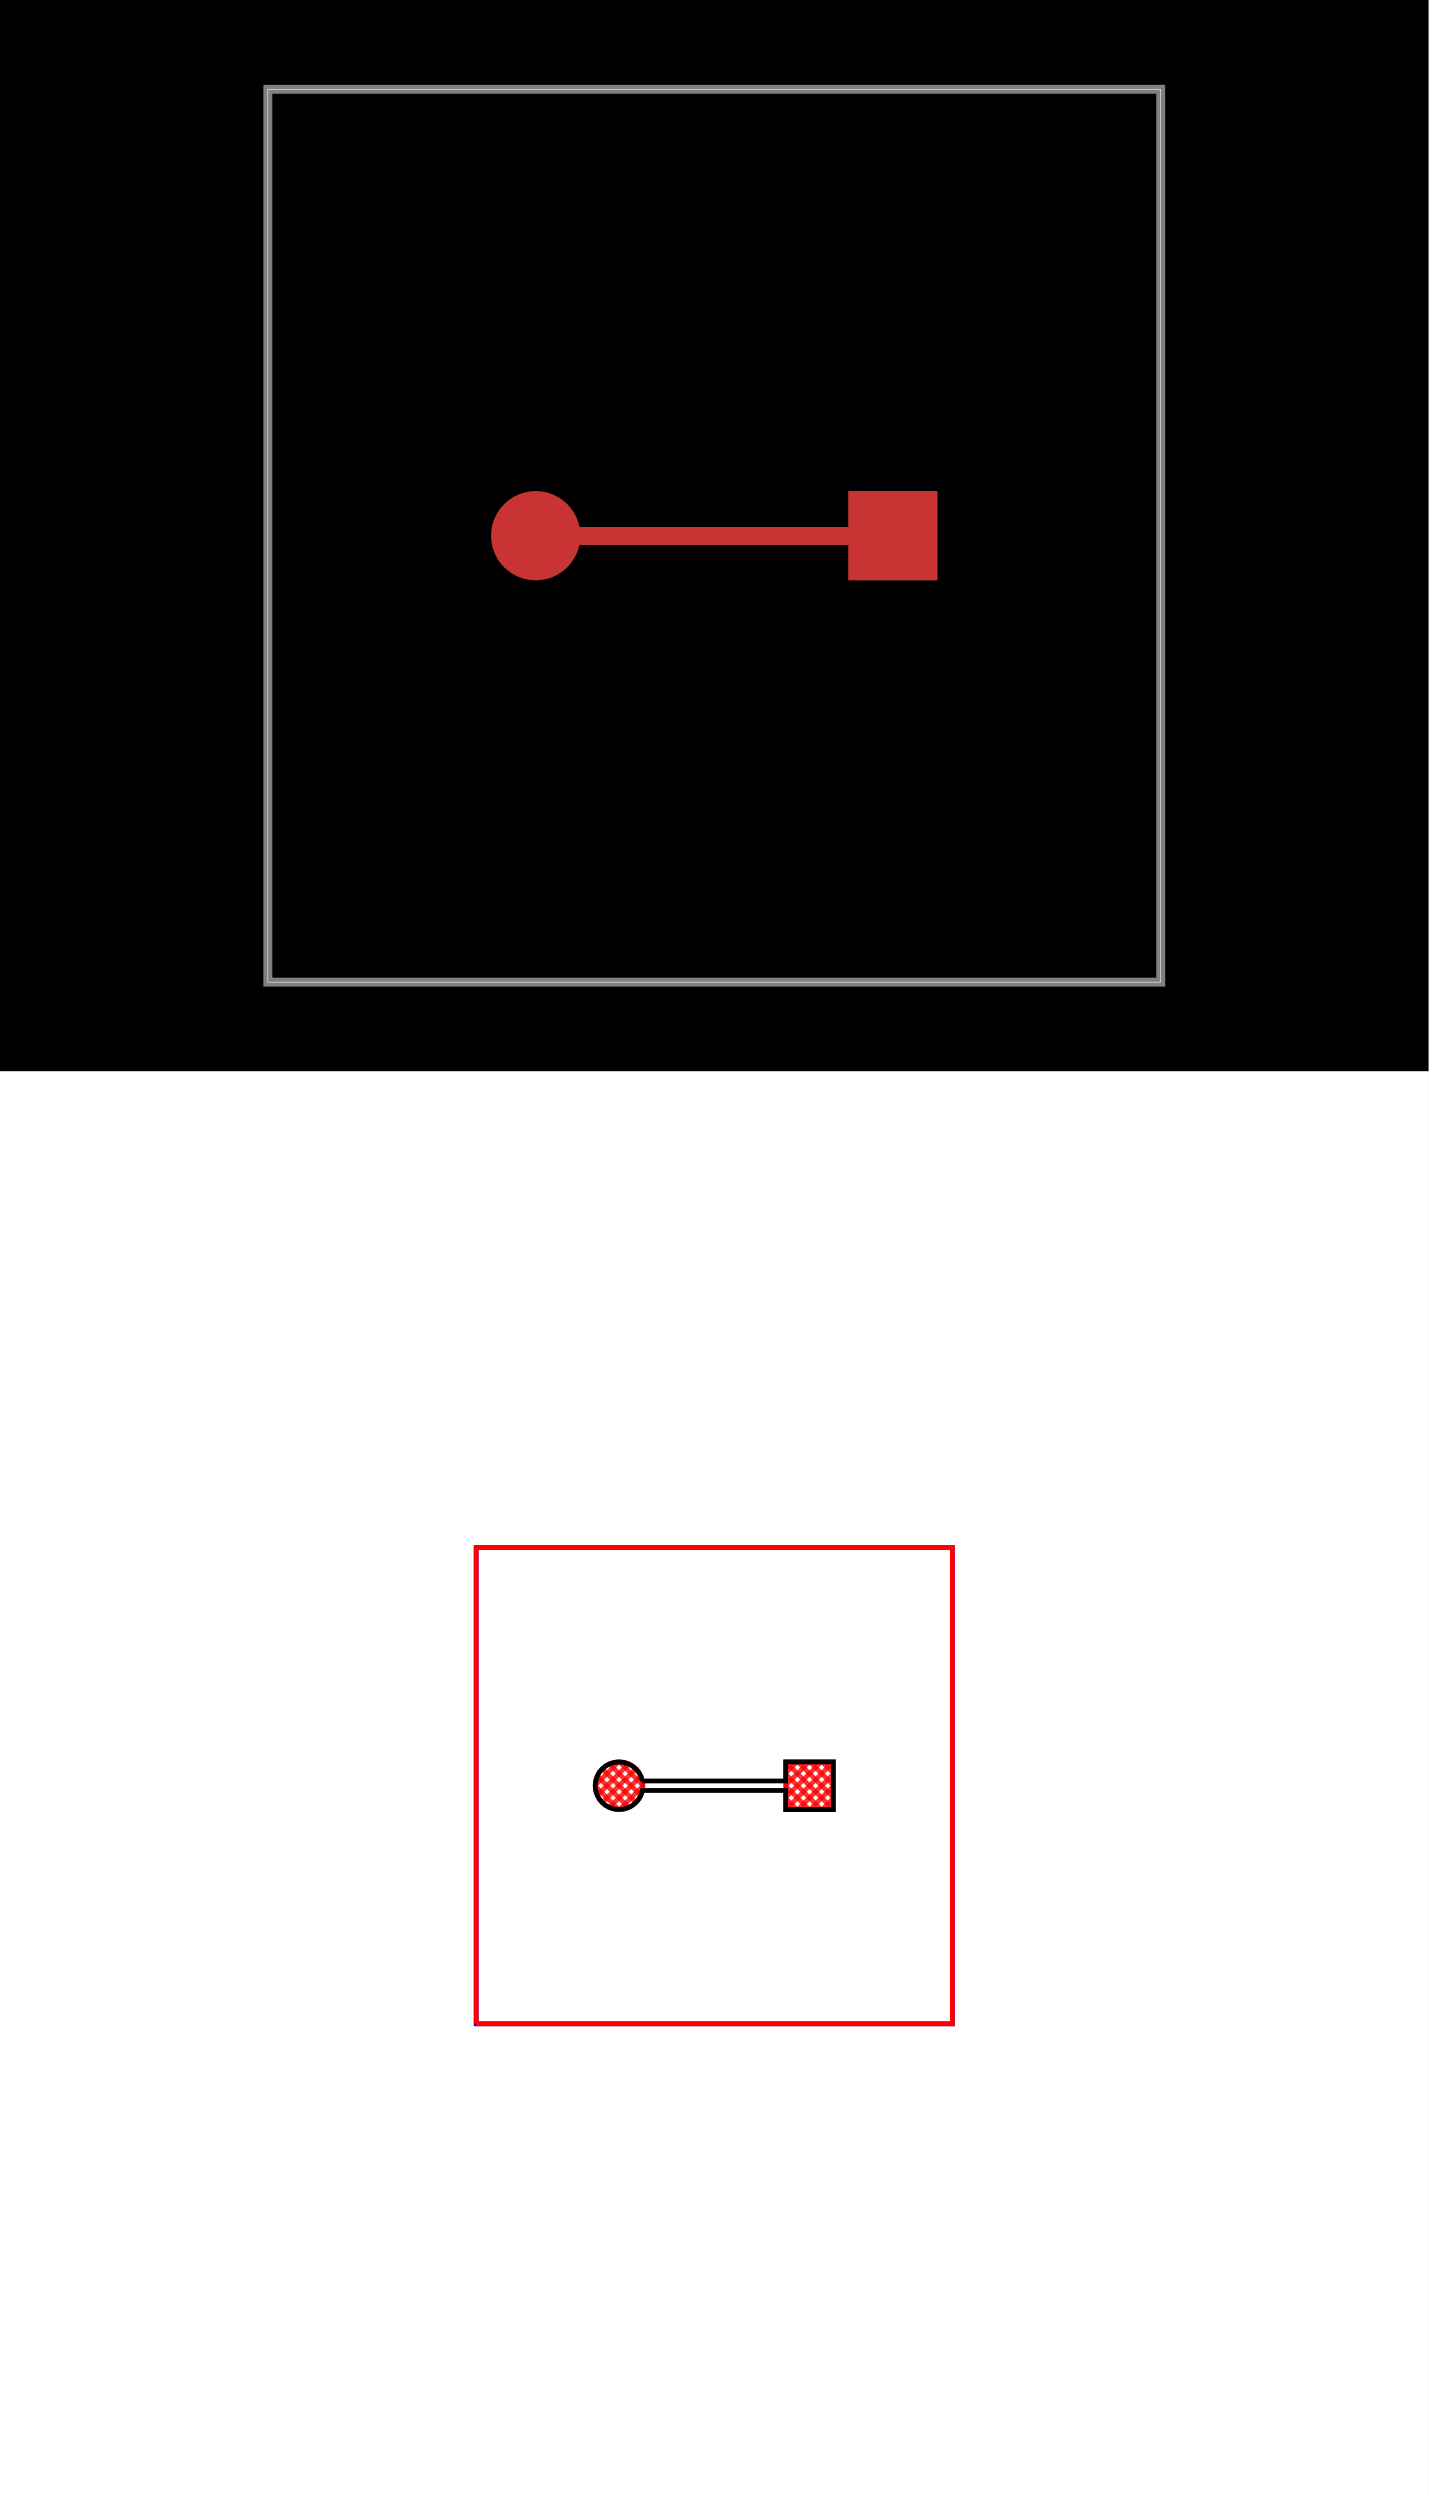
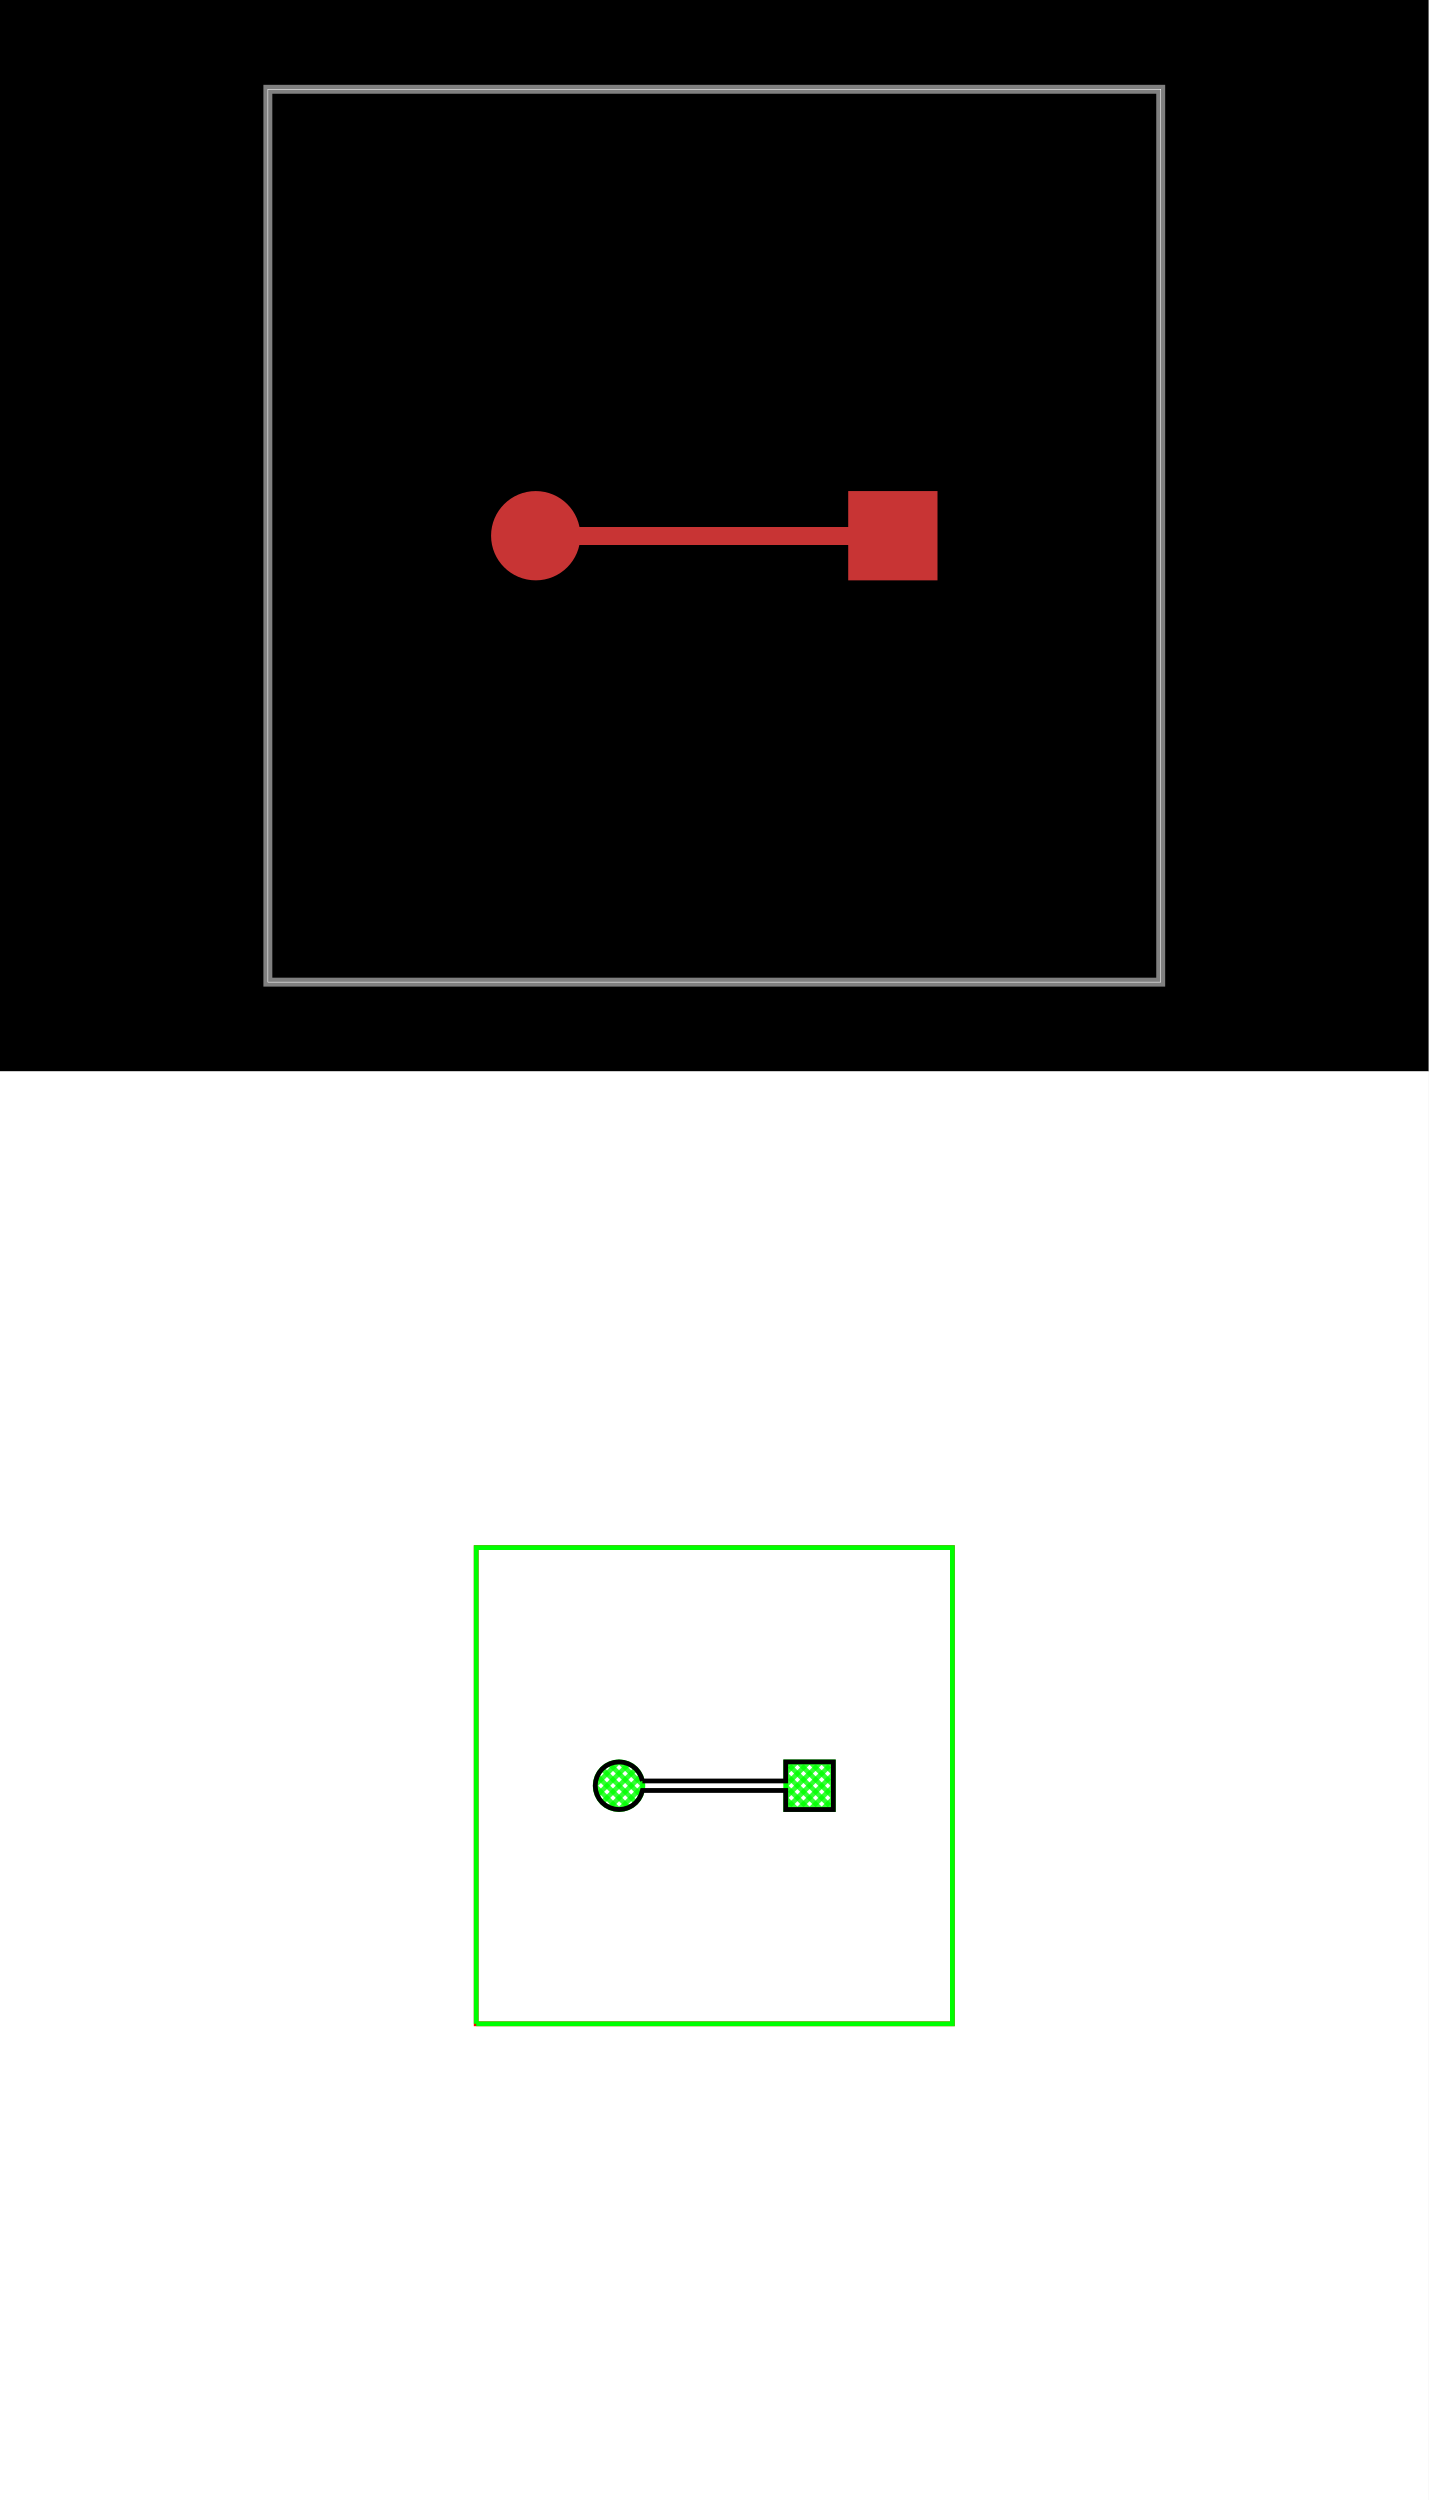
<svg xmlns="http://www.w3.org/2000/svg" width="800" height="1400" viewBox="0 0 800 1400">
  <g transform="translate(0, 0)">
    <style />
    <rect class="boundary" x="0" y="0" fill="#000" width="800" height="600" data-type="pcb_background" data-pcb-layer="global" />
    <rect class="pcb-boundary" fill="none" stroke="#fff" stroke-width="0.3" x="150" y="50" width="500" height="500" data-type="pcb_boundary" data-pcb-layer="global" />
    <path class="pcb-board" d="M 150 550 L 650 550 L 650 50 L 150 50 Z" fill="none" stroke="rgba(255, 255, 255, 0.5)" stroke-width="5" data-type="pcb_board" data-pcb-layer="board" />
    <circle class="pcb-pad" fill="rgb(200, 52, 52)" cx="300" cy="300" r="25" data-type="pcb_smtpad" data-pcb-layer="top" />
    <rect class="pcb-pad" fill="rgb(200, 52, 52)" x="475" y="275" width="50" height="50" data-type="pcb_smtpad" data-pcb-layer="top" />
    <path class="pcb-trace" stroke="rgb(200, 52, 52)" fill="none" d="M 300 300 L 500 300" stroke-width="10" stroke-linecap="round" stroke-linejoin="round" shape-rendering="crispEdges" data-type="pcb_trace" data-pcb-layer="top" />
  </g>
  <g transform="translate(0, 600) scale(26.66667, 26.66667) translate(12.4, 14.4)">
    <rect x="-12.4" y="-14.4" width="30" height="30" fill="white" />
    <g transform="matrix(1 0 0 -1 0 1.2)">
      <g transform="matrix(1,0,0,1,0,0)">
-         <clipPath id="clip-1764608597334-rj331ll2n__stack1">
+         <clipPath id="clip-1764836985936-srkjjb0la__stack1">
          <path d="M 1.1 0.6 L 1.098 0.649 L 1.09 0.698 L 1.078 0.745 L 1.062 0.791 L 1.041 0.836 L 1.016 0.878 L 0.987 0.917 L 0.954 0.954 L 0.917 0.987 L 0.878 1.016 L 0.836 1.041 L 0.791 1.062 L 0.745 1.078 L 0.698 1.09 L 0.649 1.098 L 0.6 1.1 L 0.551 1.098 L 0.502 1.09 L 0.455 1.078 L 0.409 1.062 L 0.364 1.041 L 0.322 1.016 L 0.283 0.987 L 0.246 0.954 L 0.213 0.917 L 0.184 0.878 L 0.159 0.836 L 0.138 0.791 L 0.122 0.745 L 0.11 0.698 L 0.102 0.649 L 0.1 0.6 L 0.102 0.551 L 0.11 0.502 L 0.122 0.455 L 0.138 0.409 L 0.159 0.364 L 0.184 0.322 L 0.213 0.283 L 0.246 0.246 L 0.283 0.213 L 0.322 0.184 L 0.364 0.159 L 0.409 0.138 L 0.455 0.122 L 0.502 0.11 L 0.551 0.102 L 0.6 0.1 L 0.649 0.102 L 0.698 0.11 L 0.745 0.122 L 0.791 0.138 L 0.836 0.159 L 0.878 0.184 L 0.917 0.213 L 0.954 0.246 L 0.987 0.283 L 1.016 0.322 L 1.041 0.364 L 1.062 0.409 L 1.078 0.455 L 1.09 0.502 L 1.098 0.551 L 1.1 0.6 L 1.1 0.6 Z" />
        </clipPath>
-         <g clip-path="url(#clip-1764608597334-rj331ll2n__stack1)">
-           <line x1="0.864" y1="0.1" x2="1.1" y2="0.336" stroke="#FF0000" stroke-width="0.1" stroke-opacity="0.8" />
-           <line x1="0.609" y1="0.1" x2="1.1" y2="0.591" stroke="#FF0000" stroke-width="0.1" stroke-opacity="0.8" />
-           <line x1="0.355" y1="0.1" x2="1.1" y2="0.845" stroke="#FF0000" stroke-width="0.1" stroke-opacity="0.8" />
-           <line x1="0.1" y1="0.1" x2="1.1" y2="1.1" stroke="#FF0000" stroke-width="0.1" stroke-opacity="0.8" />
-           <line x1="0.1" y1="0.355" x2="0.845" y2="1.1" stroke="#FF0000" stroke-width="0.1" stroke-opacity="0.8" />
-           <line x1="0.1" y1="0.609" x2="0.591" y2="1.1" stroke="#FF0000" stroke-width="0.1" stroke-opacity="0.8" />
-           <line x1="0.1" y1="0.864" x2="0.336" y2="1.1" stroke="#FF0000" stroke-width="0.1" stroke-opacity="0.8" />
-           <line x1="1.1" y1="0.864" x2="0.864" y2="1.1" stroke="#FF0000" stroke-width="0.1" stroke-opacity="0.8" />
-           <line x1="1.1" y1="0.609" x2="0.609" y2="1.1" stroke="#FF0000" stroke-width="0.1" stroke-opacity="0.8" />
-           <line x1="1.1" y1="0.355" x2="0.355" y2="1.1" stroke="#FF0000" stroke-width="0.1" stroke-opacity="0.8" />
-           <line x1="1.1" y1="0.1" x2="0.1" y2="1.1" stroke="#FF0000" stroke-width="0.1" stroke-opacity="0.8" />
-           <line x1="0.845" y1="0.1" x2="0.1" y2="0.845" stroke="#FF0000" stroke-width="0.1" stroke-opacity="0.8" />
-           <line x1="0.591" y1="0.1" x2="0.1" y2="0.591" stroke="#FF0000" stroke-width="0.1" stroke-opacity="0.8" />
-           <line x1="0.336" y1="0.1" x2="0.1" y2="0.336" stroke="#FF0000" stroke-width="0.1" stroke-opacity="0.8" />
+         <g clip-path="url(#clip-1764836985936-srkjjb0la__stack1)">
+           <line x1="0.864" y1="0.1" x2="1.1" y2="0.336" stroke="#00FF00" stroke-width="0.1" stroke-opacity="0.8" />
+           <line x1="0.609" y1="0.1" x2="1.1" y2="0.591" stroke="#00FF00" stroke-width="0.1" stroke-opacity="0.8" />
+           <line x1="0.355" y1="0.1" x2="1.1" y2="0.845" stroke="#00FF00" stroke-width="0.1" stroke-opacity="0.8" />
+           <line x1="0.1" y1="0.1" x2="1.1" y2="1.1" stroke="#00FF00" stroke-width="0.1" stroke-opacity="0.8" />
+           <line x1="0.1" y1="0.355" x2="0.845" y2="1.1" stroke="#00FF00" stroke-width="0.1" stroke-opacity="0.8" />
+           <line x1="0.1" y1="0.609" x2="0.591" y2="1.1" stroke="#00FF00" stroke-width="0.1" stroke-opacity="0.8" />
+           <line x1="0.1" y1="0.864" x2="0.336" y2="1.1" stroke="#00FF00" stroke-width="0.1" stroke-opacity="0.8" />
+           <line x1="1.1" y1="0.864" x2="0.864" y2="1.1" stroke="#00FF00" stroke-width="0.1" stroke-opacity="0.8" />
+           <line x1="1.1" y1="0.609" x2="0.609" y2="1.1" stroke="#00FF00" stroke-width="0.1" stroke-opacity="0.8" />
+           <line x1="1.1" y1="0.355" x2="0.355" y2="1.1" stroke="#00FF00" stroke-width="0.1" stroke-opacity="0.8" />
+           <line x1="1.1" y1="0.1" x2="0.1" y2="1.1" stroke="#00FF00" stroke-width="0.1" stroke-opacity="0.8" />
+           <line x1="0.845" y1="0.1" x2="0.1" y2="0.845" stroke="#00FF00" stroke-width="0.1" stroke-opacity="0.8" />
+           <line x1="0.591" y1="0.1" x2="0.1" y2="0.591" stroke="#00FF00" stroke-width="0.1" stroke-opacity="0.8" />
+           <line x1="0.336" y1="0.1" x2="0.1" y2="0.336" stroke="#00FF00" stroke-width="0.1" stroke-opacity="0.8" />
        </g>
-         <path d="M 1.1 0.6 L 1.098 0.649 L 1.09 0.698 L 1.078 0.745 L 1.062 0.791 L 1.041 0.836 L 1.016 0.878 L 0.987 0.917 L 0.954 0.954 L 0.917 0.987 L 0.878 1.016 L 0.836 1.041 L 0.791 1.062 L 0.745 1.078 L 0.698 1.09 L 0.649 1.098 L 0.6 1.1 L 0.551 1.098 L 0.502 1.09 L 0.455 1.078 L 0.409 1.062 L 0.364 1.041 L 0.322 1.016 L 0.283 0.987 L 0.246 0.954 L 0.213 0.917 L 0.184 0.878 L 0.159 0.836 L 0.138 0.791 L 0.122 0.745 L 0.11 0.698 L 0.102 0.649 L 0.1 0.6 L 0.102 0.551 L 0.11 0.502 L 0.122 0.455 L 0.138 0.409 L 0.159 0.364 L 0.184 0.322 L 0.213 0.283 L 0.246 0.246 L 0.283 0.213 L 0.322 0.184 L 0.364 0.159 L 0.409 0.138 L 0.455 0.122 L 0.502 0.11 L 0.551 0.102 L 0.6 0.1 L 0.649 0.102 L 0.698 0.11 L 0.745 0.122 L 0.791 0.138 L 0.836 0.159 L 0.878 0.184 L 0.917 0.213 L 0.954 0.246 L 0.987 0.283 L 1.016 0.322 L 1.041 0.364 L 1.062 0.409 L 1.078 0.455 L 1.09 0.502 L 1.098 0.551 L 1.1 0.6 L 1.1 0.6 Z" fill="none" stroke="#FF0000" stroke-width="0.1" />
+         <path d="M 1.1 0.6 L 1.098 0.649 L 1.09 0.698 L 1.078 0.745 L 1.062 0.791 L 1.041 0.836 L 1.016 0.878 L 0.987 0.917 L 0.954 0.954 L 0.917 0.987 L 0.878 1.016 L 0.836 1.041 L 0.791 1.062 L 0.745 1.078 L 0.698 1.09 L 0.649 1.098 L 0.6 1.1 L 0.551 1.098 L 0.502 1.09 L 0.455 1.078 L 0.409 1.062 L 0.364 1.041 L 0.322 1.016 L 0.283 0.987 L 0.246 0.954 L 0.213 0.917 L 0.184 0.878 L 0.159 0.836 L 0.138 0.791 L 0.122 0.745 L 0.11 0.698 L 0.102 0.649 L 0.1 0.6 L 0.102 0.551 L 0.11 0.502 L 0.122 0.455 L 0.138 0.409 L 0.159 0.364 L 0.184 0.322 L 0.213 0.283 L 0.246 0.246 L 0.283 0.213 L 0.322 0.184 L 0.364 0.159 L 0.409 0.138 L 0.455 0.122 L 0.502 0.11 L 0.551 0.102 L 0.6 0.1 L 0.649 0.102 L 0.698 0.11 L 0.745 0.122 L 0.791 0.138 L 0.836 0.159 L 0.878 0.184 L 0.917 0.213 L 0.954 0.246 L 0.987 0.283 L 1.016 0.322 L 1.041 0.364 L 1.062 0.409 L 1.078 0.455 L 1.09 0.502 L 1.098 0.551 L 1.1 0.6 L 1.1 0.6 Z" fill="none" stroke="#00FF00" stroke-width="0.1" />
      </g>
      <g transform="matrix(1,0,0,1,0,0)">
-         <clipPath id="clip-1764608597335-ifgs15fnl__stack1">
+         <clipPath id="clip-1764836985936-zjvi8gr3g__stack1">
          <path d="M 4.1 0.1 L 5.1 0.1 L 5.1 1.1 L 4.1 1.1 L 4.1 0.1 L 4.1 0.1 Z" />
        </clipPath>
-         <g clip-path="url(#clip-1764608597335-ifgs15fnl__stack1)">
-           <line x1="4.864" y1="0.1" x2="5.1" y2="0.336" stroke="#FF0000" stroke-width="0.1" stroke-opacity="0.8" />
-           <line x1="4.609" y1="0.1" x2="5.1" y2="0.591" stroke="#FF0000" stroke-width="0.1" stroke-opacity="0.8" />
-           <line x1="4.355" y1="0.1" x2="5.1" y2="0.845" stroke="#FF0000" stroke-width="0.1" stroke-opacity="0.8" />
-           <line x1="4.1" y1="0.1" x2="5.1" y2="1.1" stroke="#FF0000" stroke-width="0.1" stroke-opacity="0.8" />
-           <line x1="4.1" y1="0.355" x2="4.845" y2="1.1" stroke="#FF0000" stroke-width="0.1" stroke-opacity="0.8" />
-           <line x1="4.1" y1="0.609" x2="4.591" y2="1.1" stroke="#FF0000" stroke-width="0.1" stroke-opacity="0.8" />
-           <line x1="4.1" y1="0.864" x2="4.336" y2="1.1" stroke="#FF0000" stroke-width="0.1" stroke-opacity="0.8" />
-           <line x1="5.1" y1="0.864" x2="4.864" y2="1.1" stroke="#FF0000" stroke-width="0.1" stroke-opacity="0.8" />
-           <line x1="5.1" y1="0.609" x2="4.609" y2="1.1" stroke="#FF0000" stroke-width="0.1" stroke-opacity="0.8" />
-           <line x1="5.1" y1="0.355" x2="4.355" y2="1.1" stroke="#FF0000" stroke-width="0.1" stroke-opacity="0.8" />
-           <line x1="5.1" y1="0.1" x2="4.1" y2="1.1" stroke="#FF0000" stroke-width="0.1" stroke-opacity="0.8" />
-           <line x1="4.845" y1="0.1" x2="4.1" y2="0.845" stroke="#FF0000" stroke-width="0.1" stroke-opacity="0.8" />
-           <line x1="4.591" y1="0.1" x2="4.1" y2="0.591" stroke="#FF0000" stroke-width="0.1" stroke-opacity="0.8" />
-           <line x1="4.336" y1="0.1" x2="4.1" y2="0.336" stroke="#FF0000" stroke-width="0.1" stroke-opacity="0.8" />
+         <g clip-path="url(#clip-1764836985936-zjvi8gr3g__stack1)">
+           <line x1="4.864" y1="0.1" x2="5.1" y2="0.336" stroke="#00FF00" stroke-width="0.1" stroke-opacity="0.8" />
+           <line x1="4.609" y1="0.1" x2="5.1" y2="0.591" stroke="#00FF00" stroke-width="0.1" stroke-opacity="0.8" />
+           <line x1="4.355" y1="0.1" x2="5.1" y2="0.845" stroke="#00FF00" stroke-width="0.1" stroke-opacity="0.8" />
+           <line x1="4.1" y1="0.1" x2="5.1" y2="1.1" stroke="#00FF00" stroke-width="0.1" stroke-opacity="0.8" />
+           <line x1="4.1" y1="0.355" x2="4.845" y2="1.1" stroke="#00FF00" stroke-width="0.1" stroke-opacity="0.8" />
+           <line x1="4.1" y1="0.609" x2="4.591" y2="1.1" stroke="#00FF00" stroke-width="0.1" stroke-opacity="0.8" />
+           <line x1="4.1" y1="0.864" x2="4.336" y2="1.1" stroke="#00FF00" stroke-width="0.1" stroke-opacity="0.8" />
+           <line x1="5.1" y1="0.864" x2="4.864" y2="1.1" stroke="#00FF00" stroke-width="0.1" stroke-opacity="0.8" />
+           <line x1="5.1" y1="0.609" x2="4.609" y2="1.1" stroke="#00FF00" stroke-width="0.1" stroke-opacity="0.8" />
+           <line x1="5.1" y1="0.355" x2="4.355" y2="1.1" stroke="#00FF00" stroke-width="0.1" stroke-opacity="0.8" />
+           <line x1="5.1" y1="0.1" x2="4.1" y2="1.1" stroke="#00FF00" stroke-width="0.1" stroke-opacity="0.8" />
+           <line x1="4.845" y1="0.1" x2="4.1" y2="0.845" stroke="#00FF00" stroke-width="0.1" stroke-opacity="0.8" />
+           <line x1="4.591" y1="0.1" x2="4.1" y2="0.591" stroke="#00FF00" stroke-width="0.1" stroke-opacity="0.8" />
+           <line x1="4.336" y1="0.1" x2="4.1" y2="0.336" stroke="#00FF00" stroke-width="0.1" stroke-opacity="0.8" />
        </g>
-         <path d="M 4.1 0.1 L 5.1 0.1 L 5.1 1.1 L 4.1 1.1 L 4.1 0.1 L 4.1 0.1 Z" fill="none" stroke="#FF0000" stroke-width="0.1" />
+         <path d="M 4.1 0.1 L 5.1 0.1 L 5.1 1.1 L 4.1 1.1 L 4.1 0.1 L 4.1 0.1 Z" fill="none" stroke="#00FF00" stroke-width="0.1" />
      </g>
      <g transform="matrix(1,0,0,1,0,0)">
-         <path d="M -2.4 -4.4 L 7.6 -4.4 L 7.6 5.6 L -2.4 5.6 L -2.4 -4.4 L -2.4 -4.4 Z" fill="none" stroke="#0000FF" stroke-width="0.1" />
+         <path d="M -2.4 -4.4 L 7.6 -4.4 L 7.6 5.6 L -2.4 5.6 L -2.4 -4.4 L -2.4 -4.4 Z" fill="none" stroke="#FF0000" stroke-width="0.1" />
      </g>
      <g transform="matrix(1,0,0,1,0,0)">
-         <path d="M -2.4 -4.4 L 7.6 -4.4 L 7.6 5.6 L -2.4 5.6 L -2.4 -4.4 L -2.4 -4.4" fill="none" stroke="#FF0000" stroke-width="0.1" />
+         <path d="M -2.4 -4.4 L 7.6 -4.4 L 7.6 5.6 L -2.4 5.6 L -2.4 -4.4 L -2.4 -4.4" fill="none" stroke="#00FF00" stroke-width="0.1" />
      </g>
      <g transform="matrix(1,0,0,1,0,0)">
        <path d="M 1.09 0.7 L 1.062 0.791 L 1.016 0.878 L 0.954 0.954 L 0.878 1.016 L 0.791 1.062 L 0.698 1.09 L 0.6 1.1 L 0.502 1.09 L 0.409 1.062 L 0.322 1.016 L 0.246 0.954 L 0.184 0.878 L 0.138 0.791 L 0.11 0.698 L 0.1 0.6 L 0.11 0.502 L 0.138 0.409 L 0.184 0.322 L 0.246 0.246 L 0.322 0.184 L 0.409 0.138 L 0.502 0.11 L 0.6 0.1 L 0.698 0.11 L 0.791 0.138 L 0.878 0.184 L 0.954 0.246 L 1.016 0.322 L 1.062 0.409 L 1.09 0.5 L 4.1 0.5 L 4.1 0.1 L 5.1 0.1 L 5.1 1.1 L 4.1 1.1 L 4.1 0.7 L 1.09 0.7 L 1.09 0.7" fill="none" stroke="#000000" stroke-width="0.1" />
      </g>
    </g>
  </g>
</svg>
